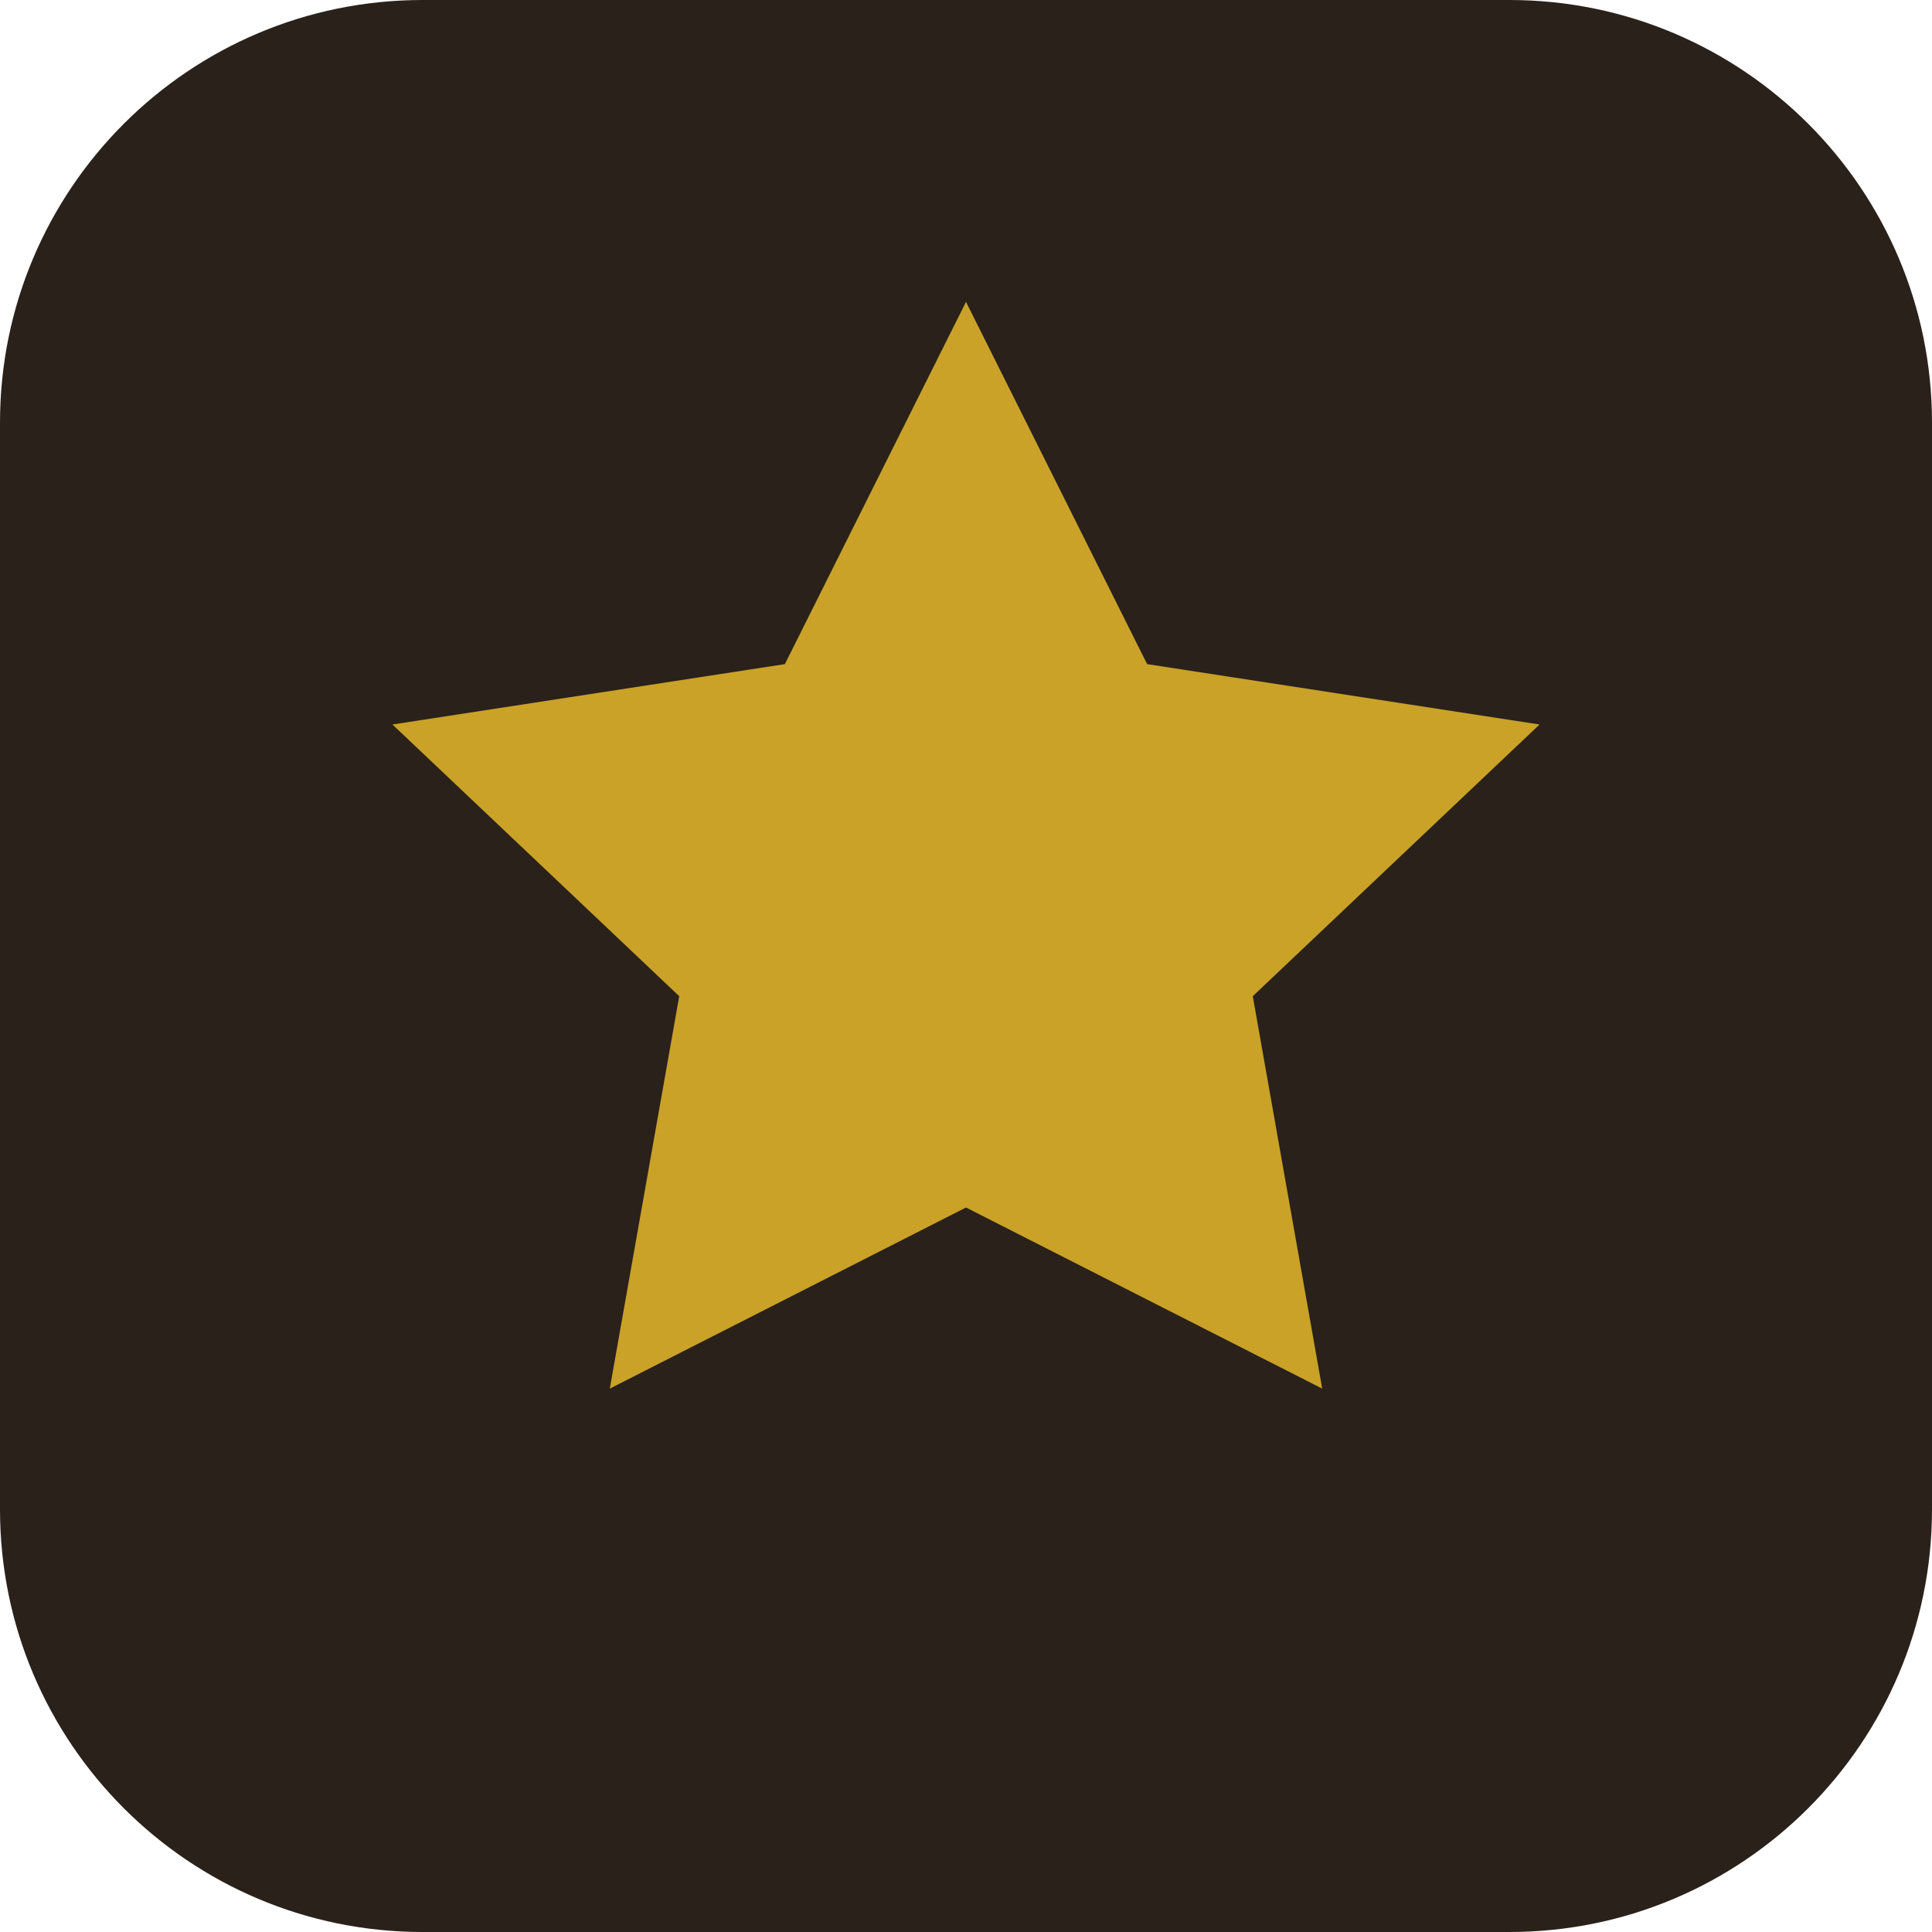
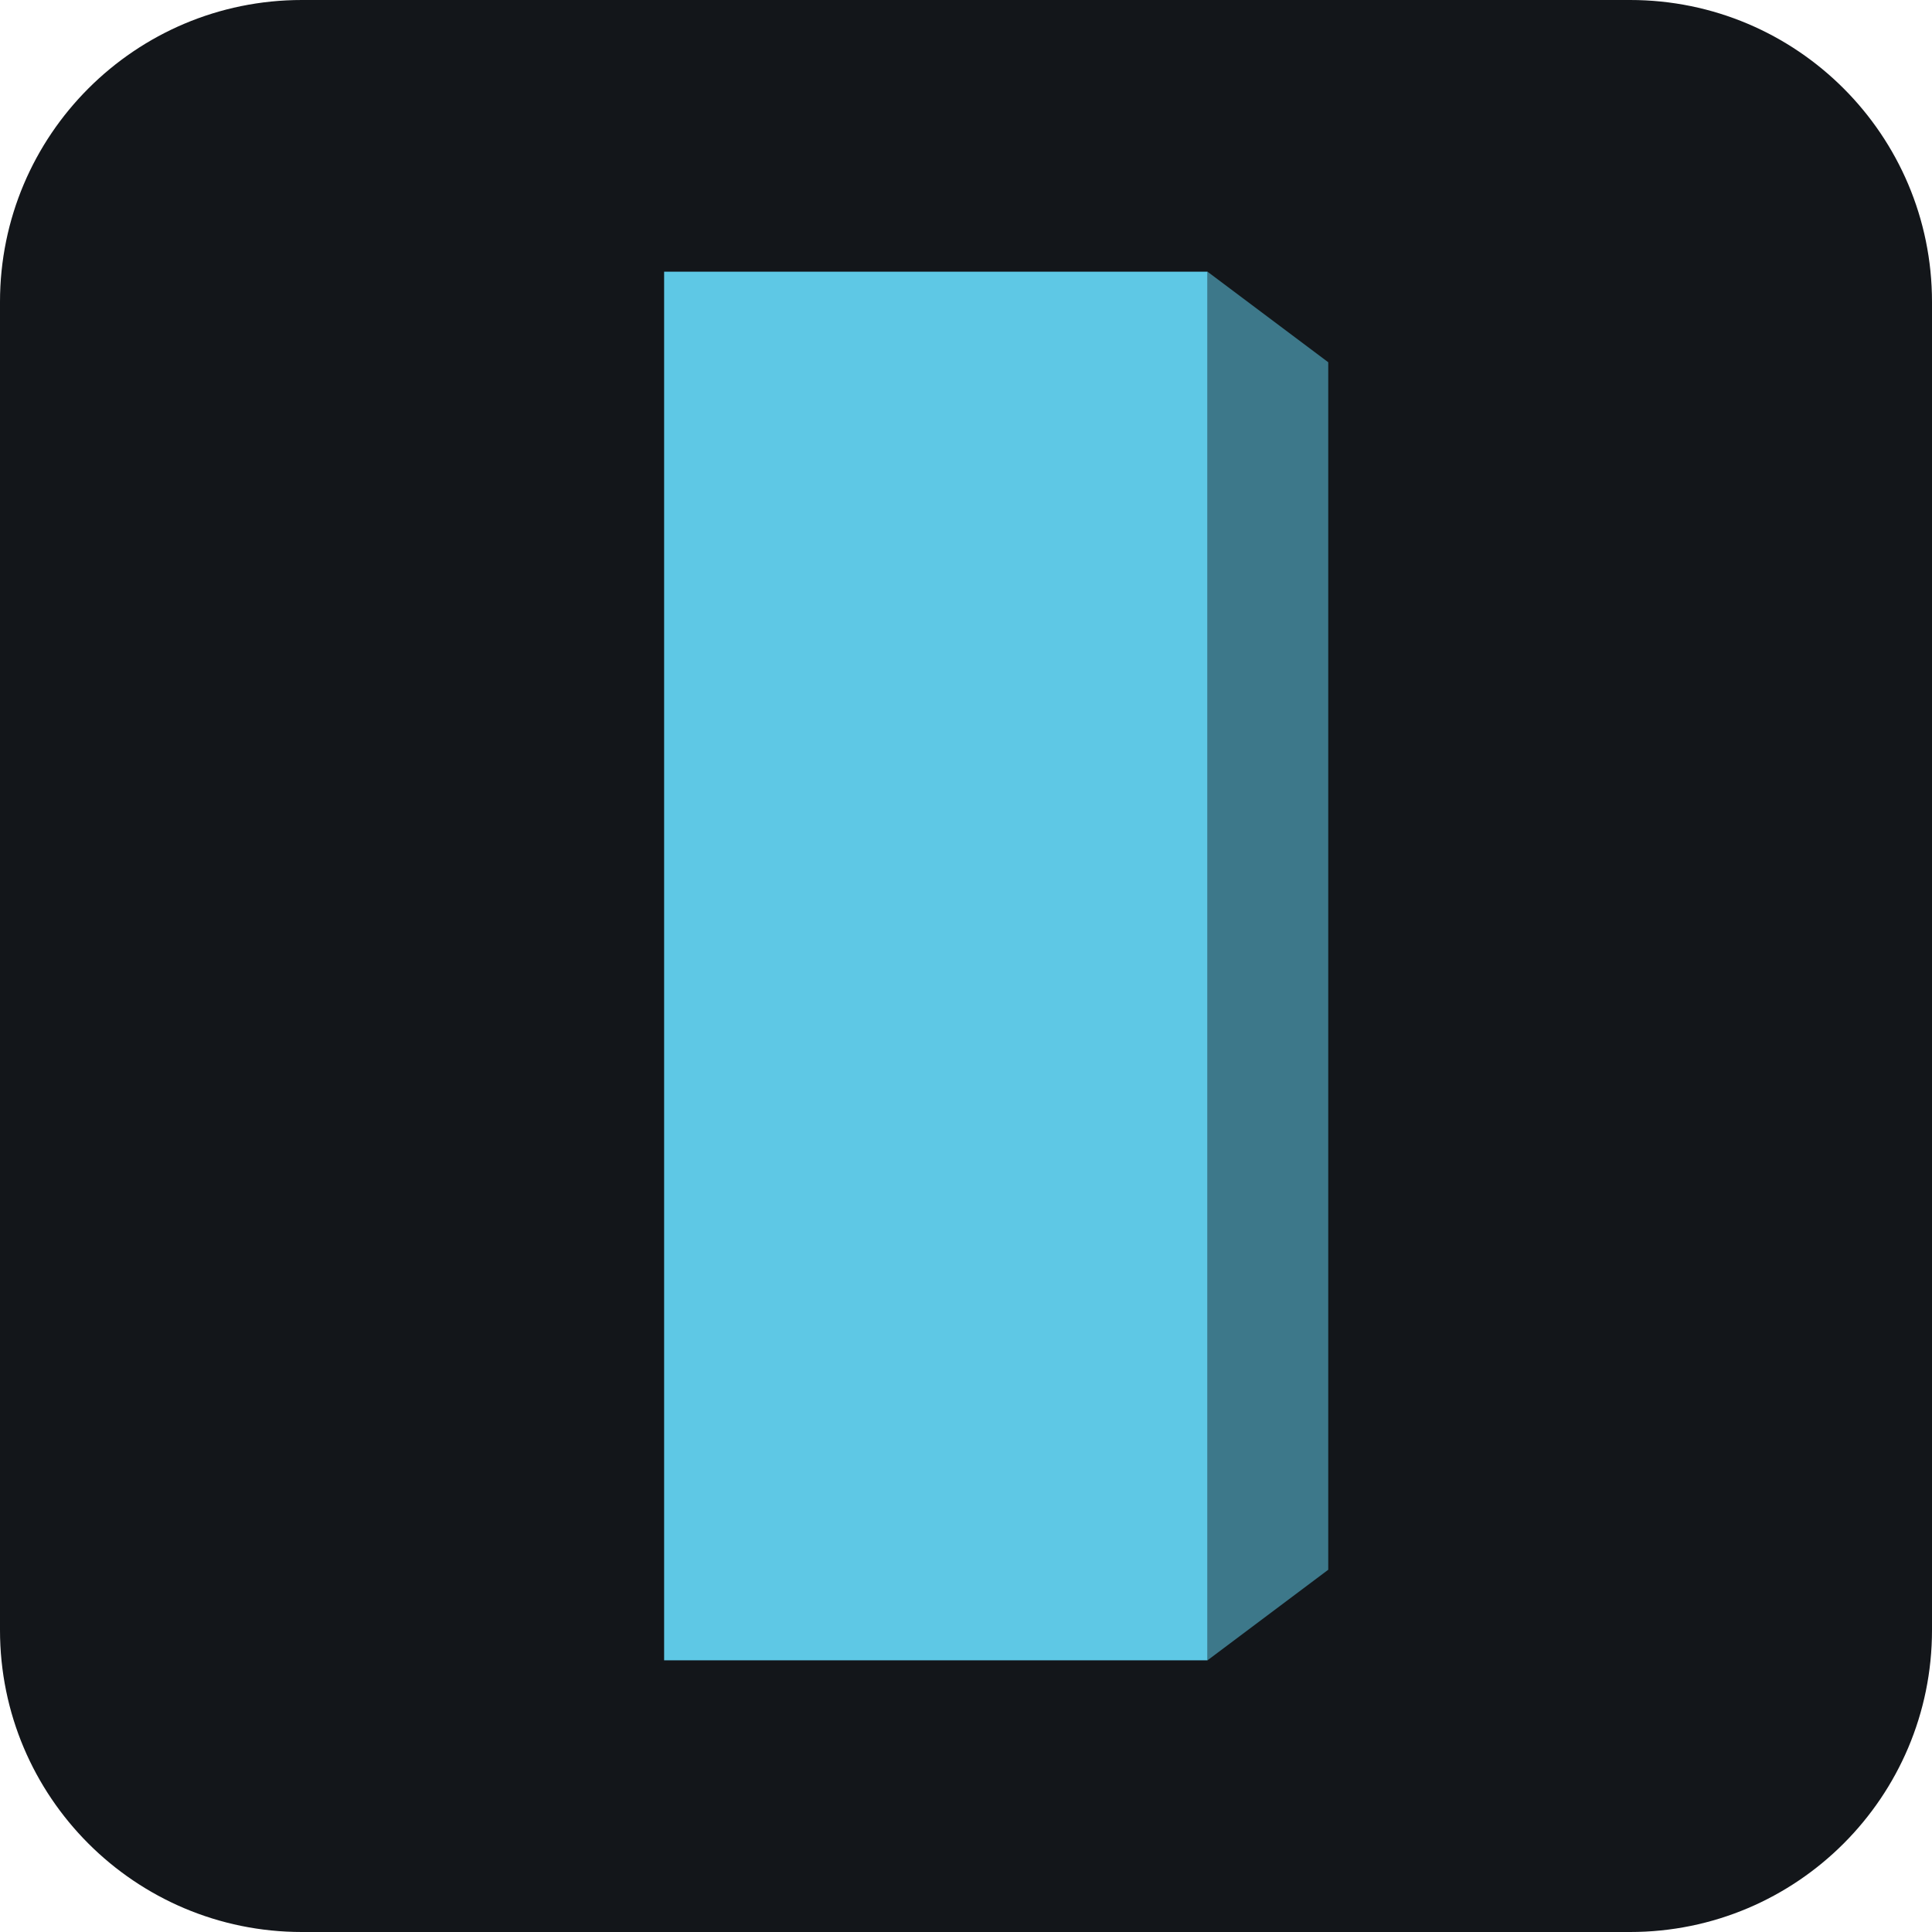
<svg xmlns="http://www.w3.org/2000/svg" viewBox="0 0 64 64">
-   <rect width="64" height="64" rx="14" fill="#2a211b" />
-   <path d="M32 10l6 12 13 2-9.5 9 2.3 13L32 40l-11.8 6 2.3-13L13 24l13-2z" fill="#c9a227" />
+   <rect width="64" height="64" rx="10" fill="#13161a" />
+   <rect x="22" y="9" width="18" height="46" fill="#5ec8e5" />
+   <path d="M40 9l4 3v40l-4 3z" fill="#5ec8e5" opacity="0.55" />
</svg>
